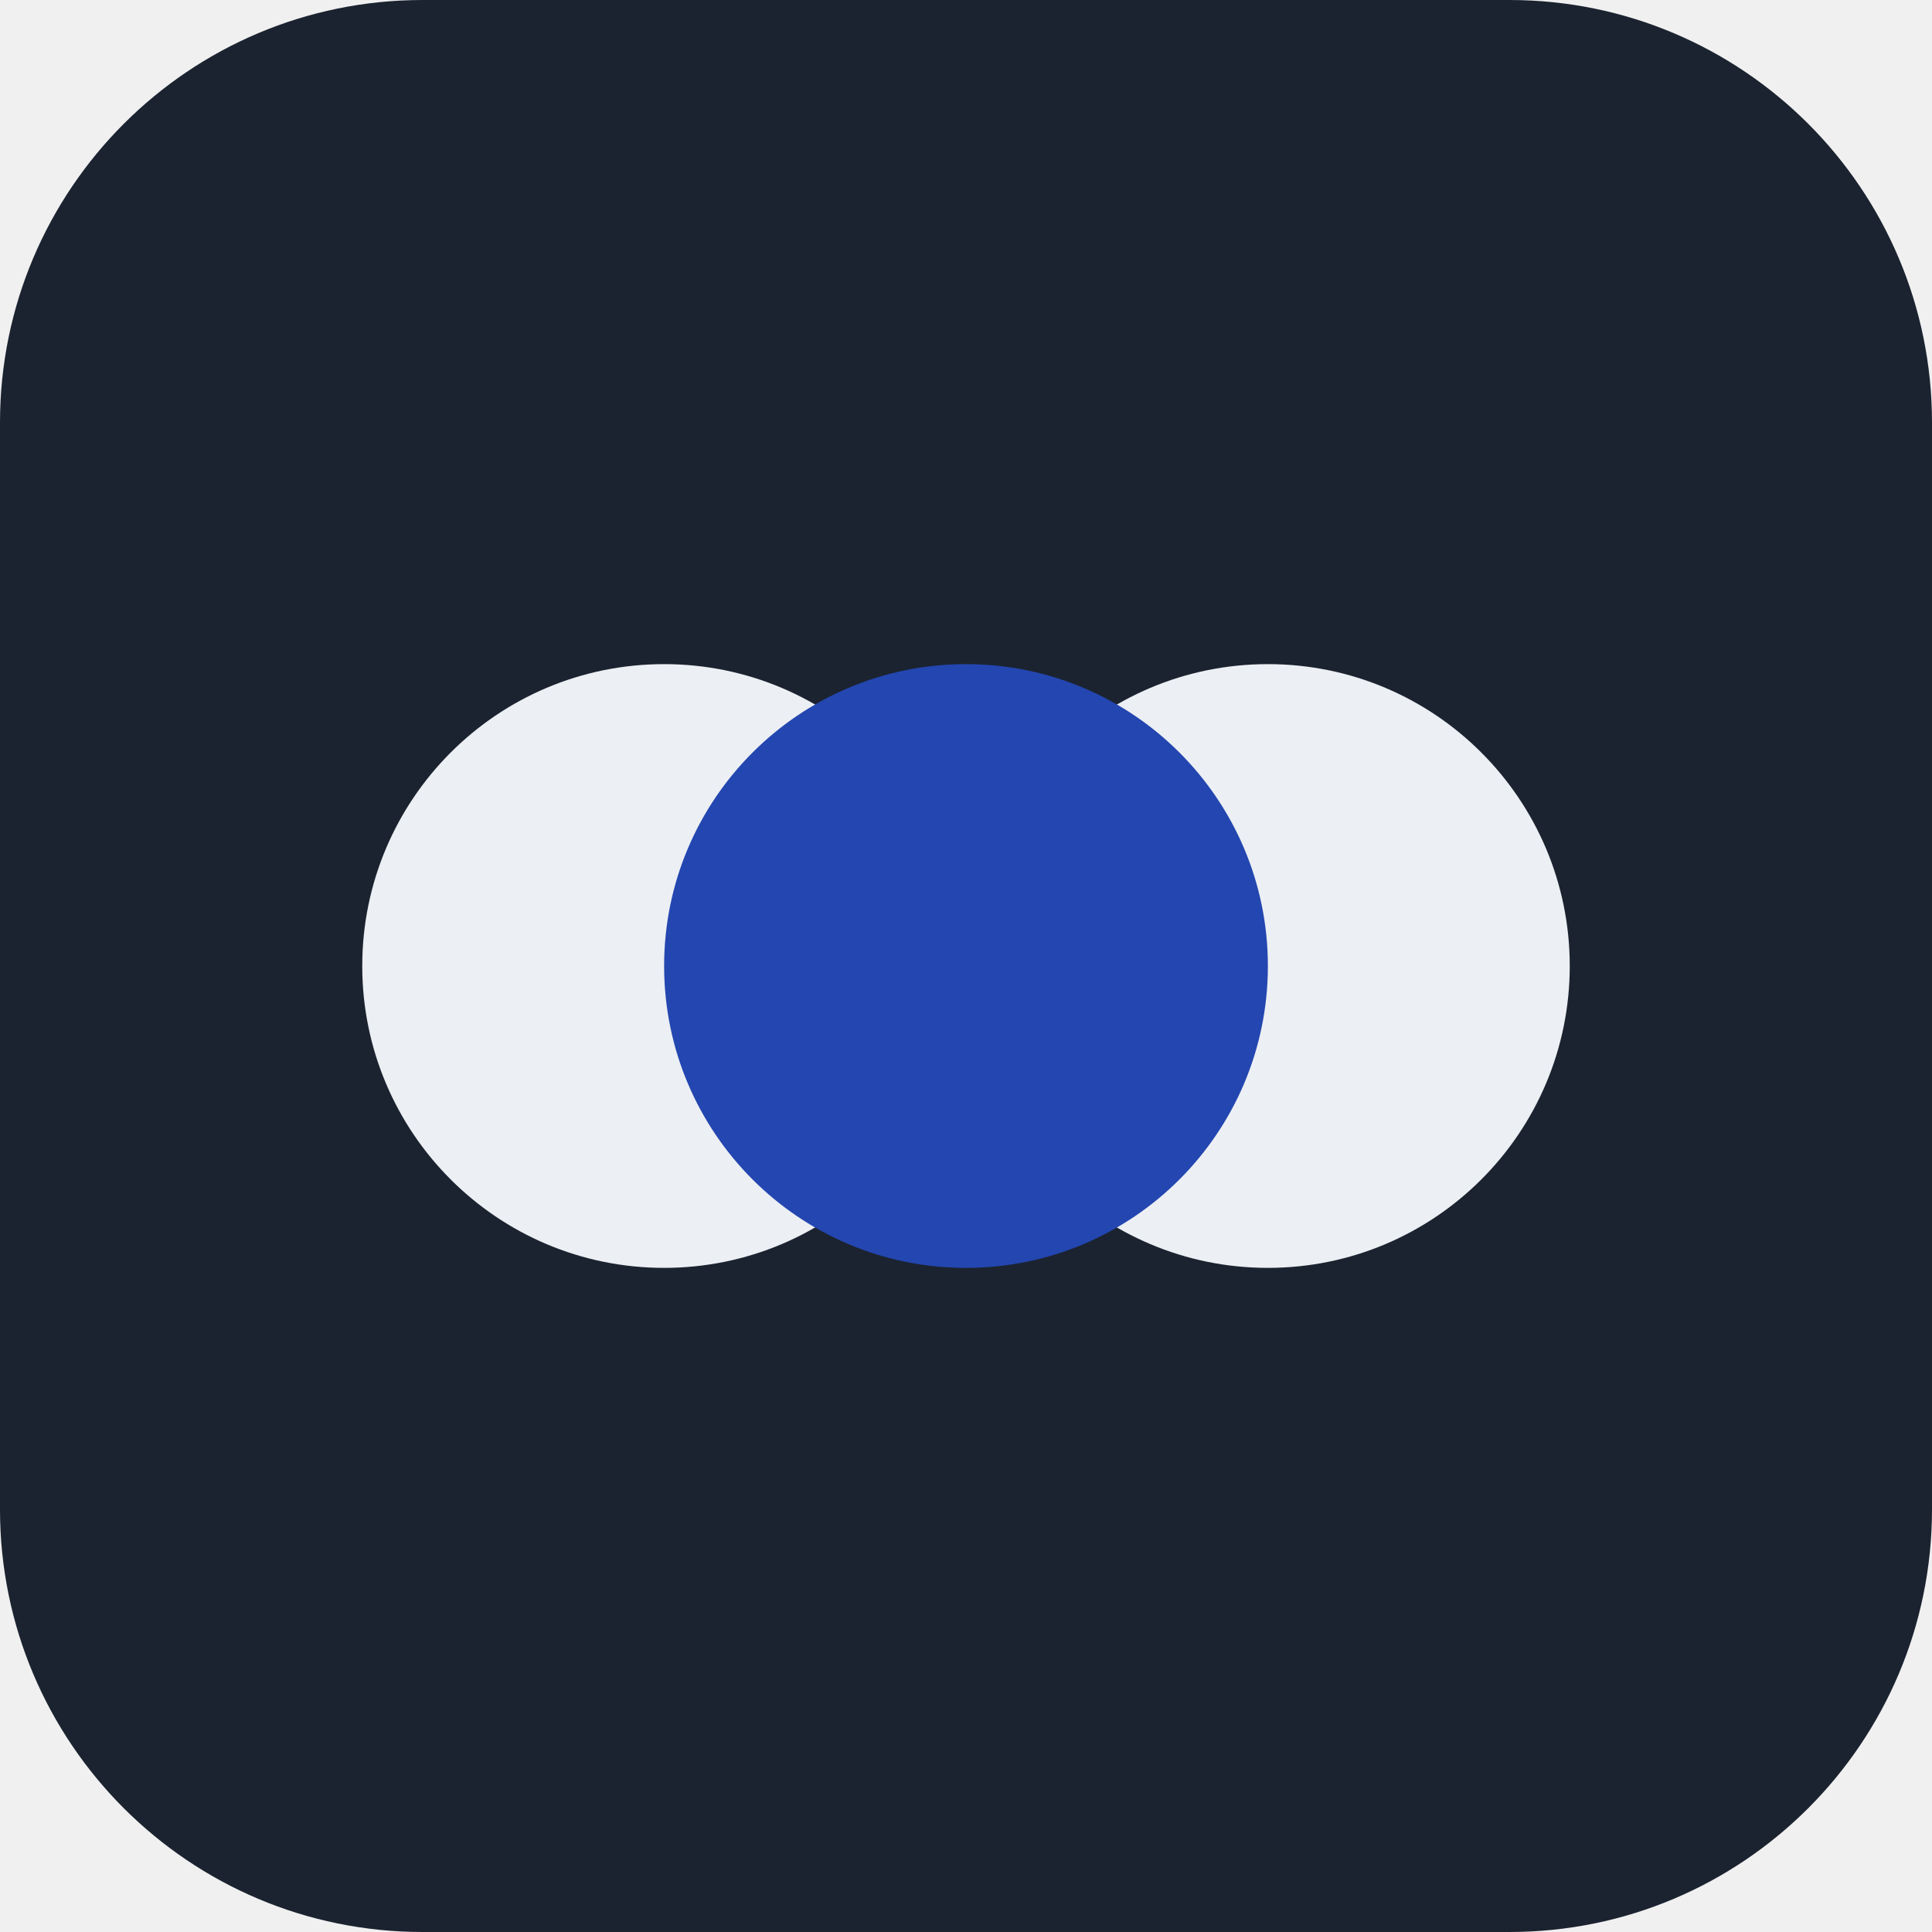
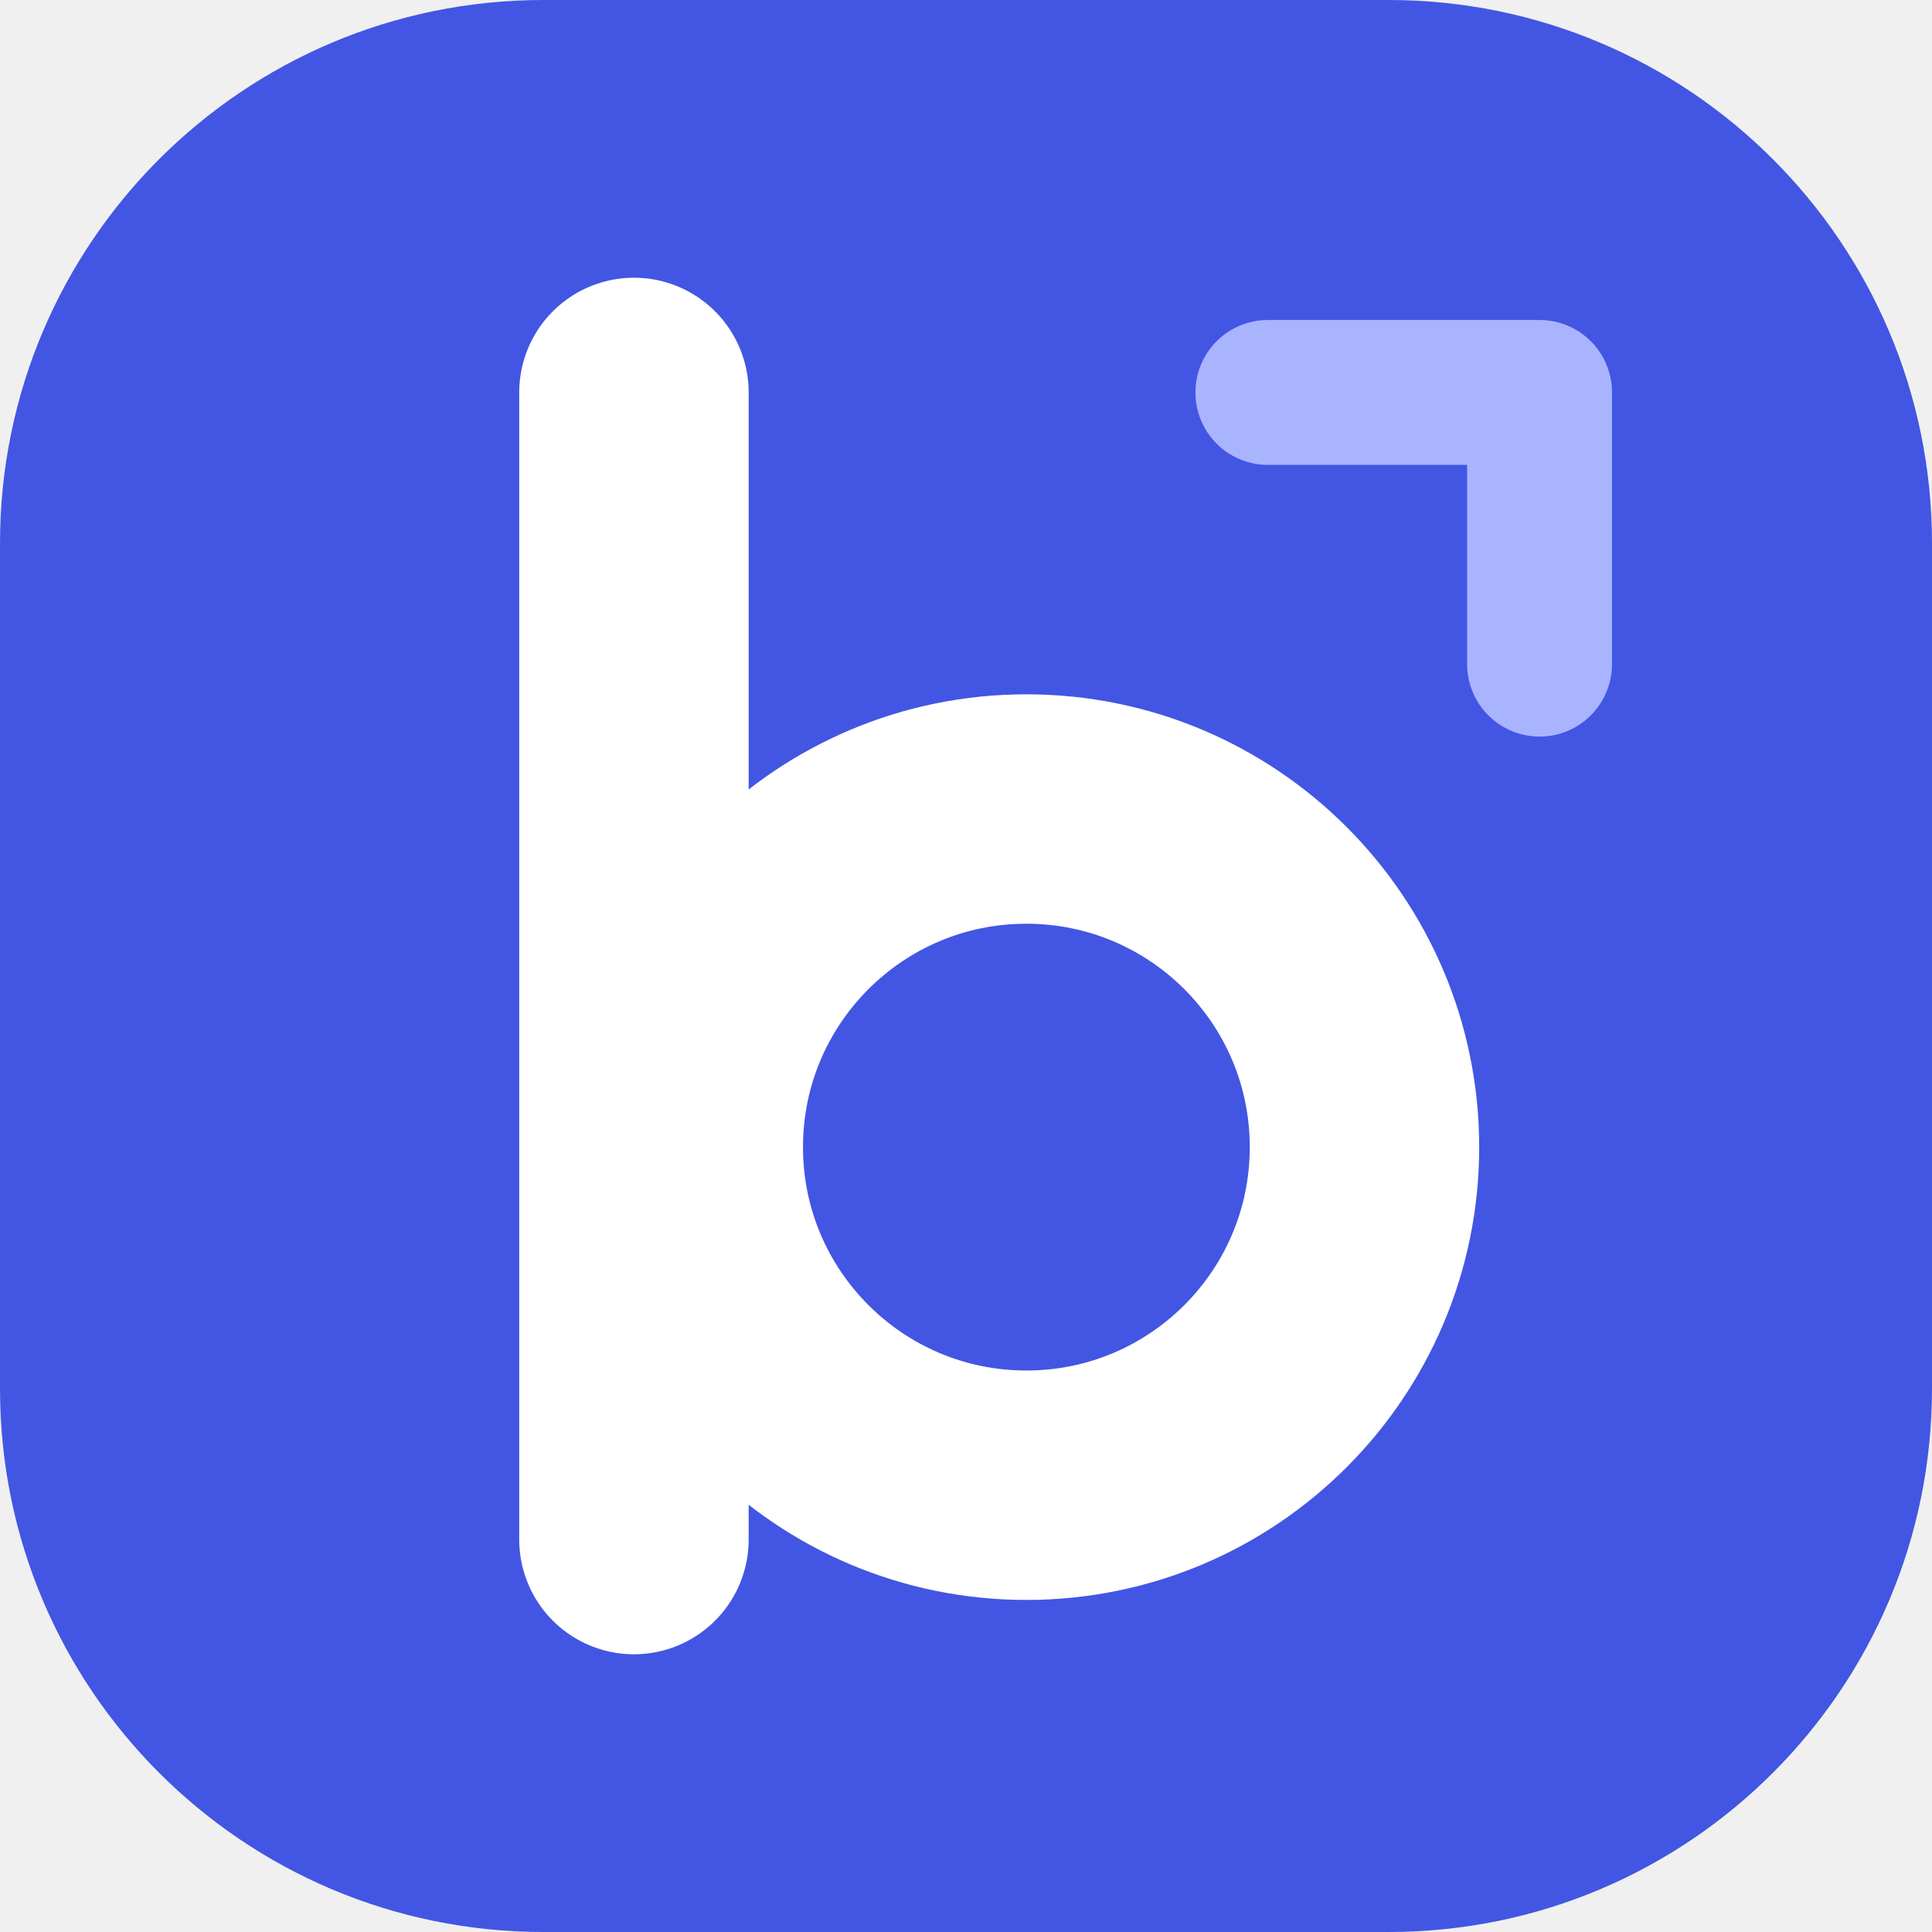
<svg xmlns="http://www.w3.org/2000/svg" viewBox="0 0 32 32">
-   <rect width="32" height="32" rx="7" fill="#1b2330" />
-   <circle cx="11" cy="16" r="5" fill="#eceff3" />
-   <circle cx="21" cy="16" r="5" fill="#eceff3" />
-   <circle cx="16" cy="16" r="5" fill="#2346b0" />
+   <rect width="32" height="32" rx="9" fill="#4256e3" />
+   <path d="M10.5 6.5v19" stroke="#fff" stroke-width="3.8" stroke-linecap="round" />
+   <circle cx="17" cy="19" r="5.6" fill="none" stroke="#fff" stroke-width="3.8" />
+   <path d="M21 6.5h4.5V11" fill="none" stroke="#a9b4ff" stroke-width="2.4" stroke-linecap="round" stroke-linejoin="round" />
</svg>
